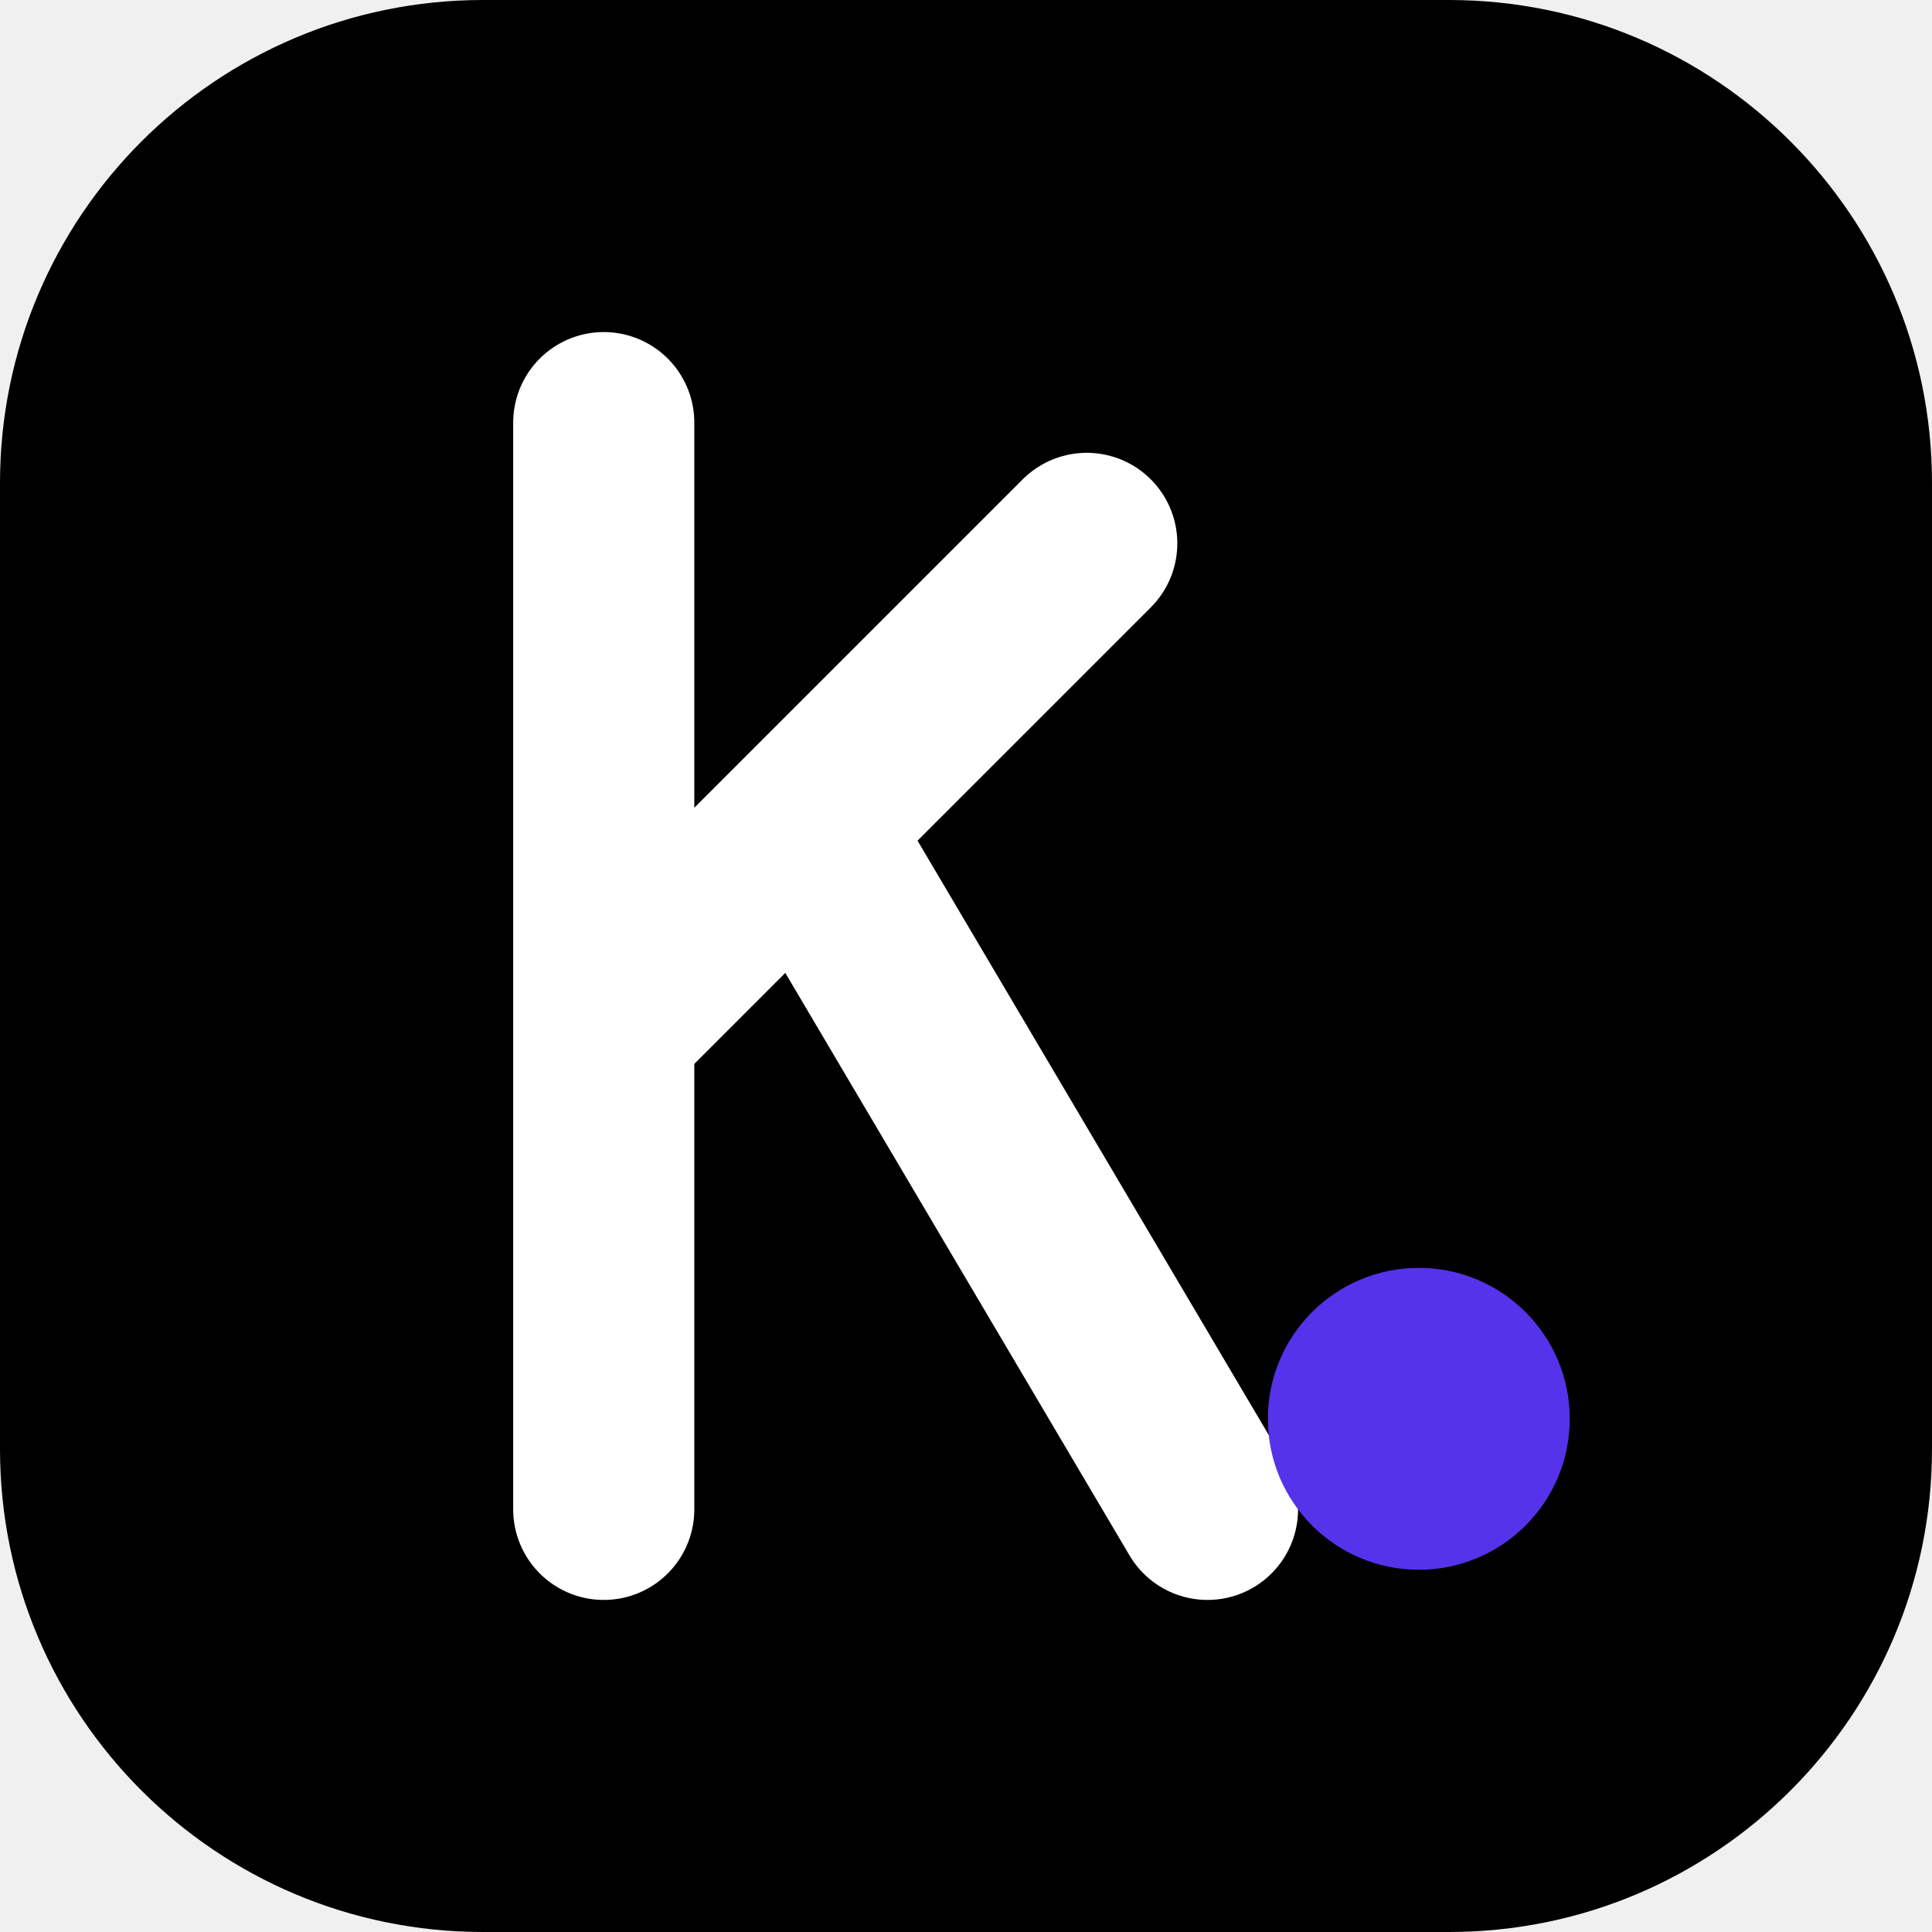
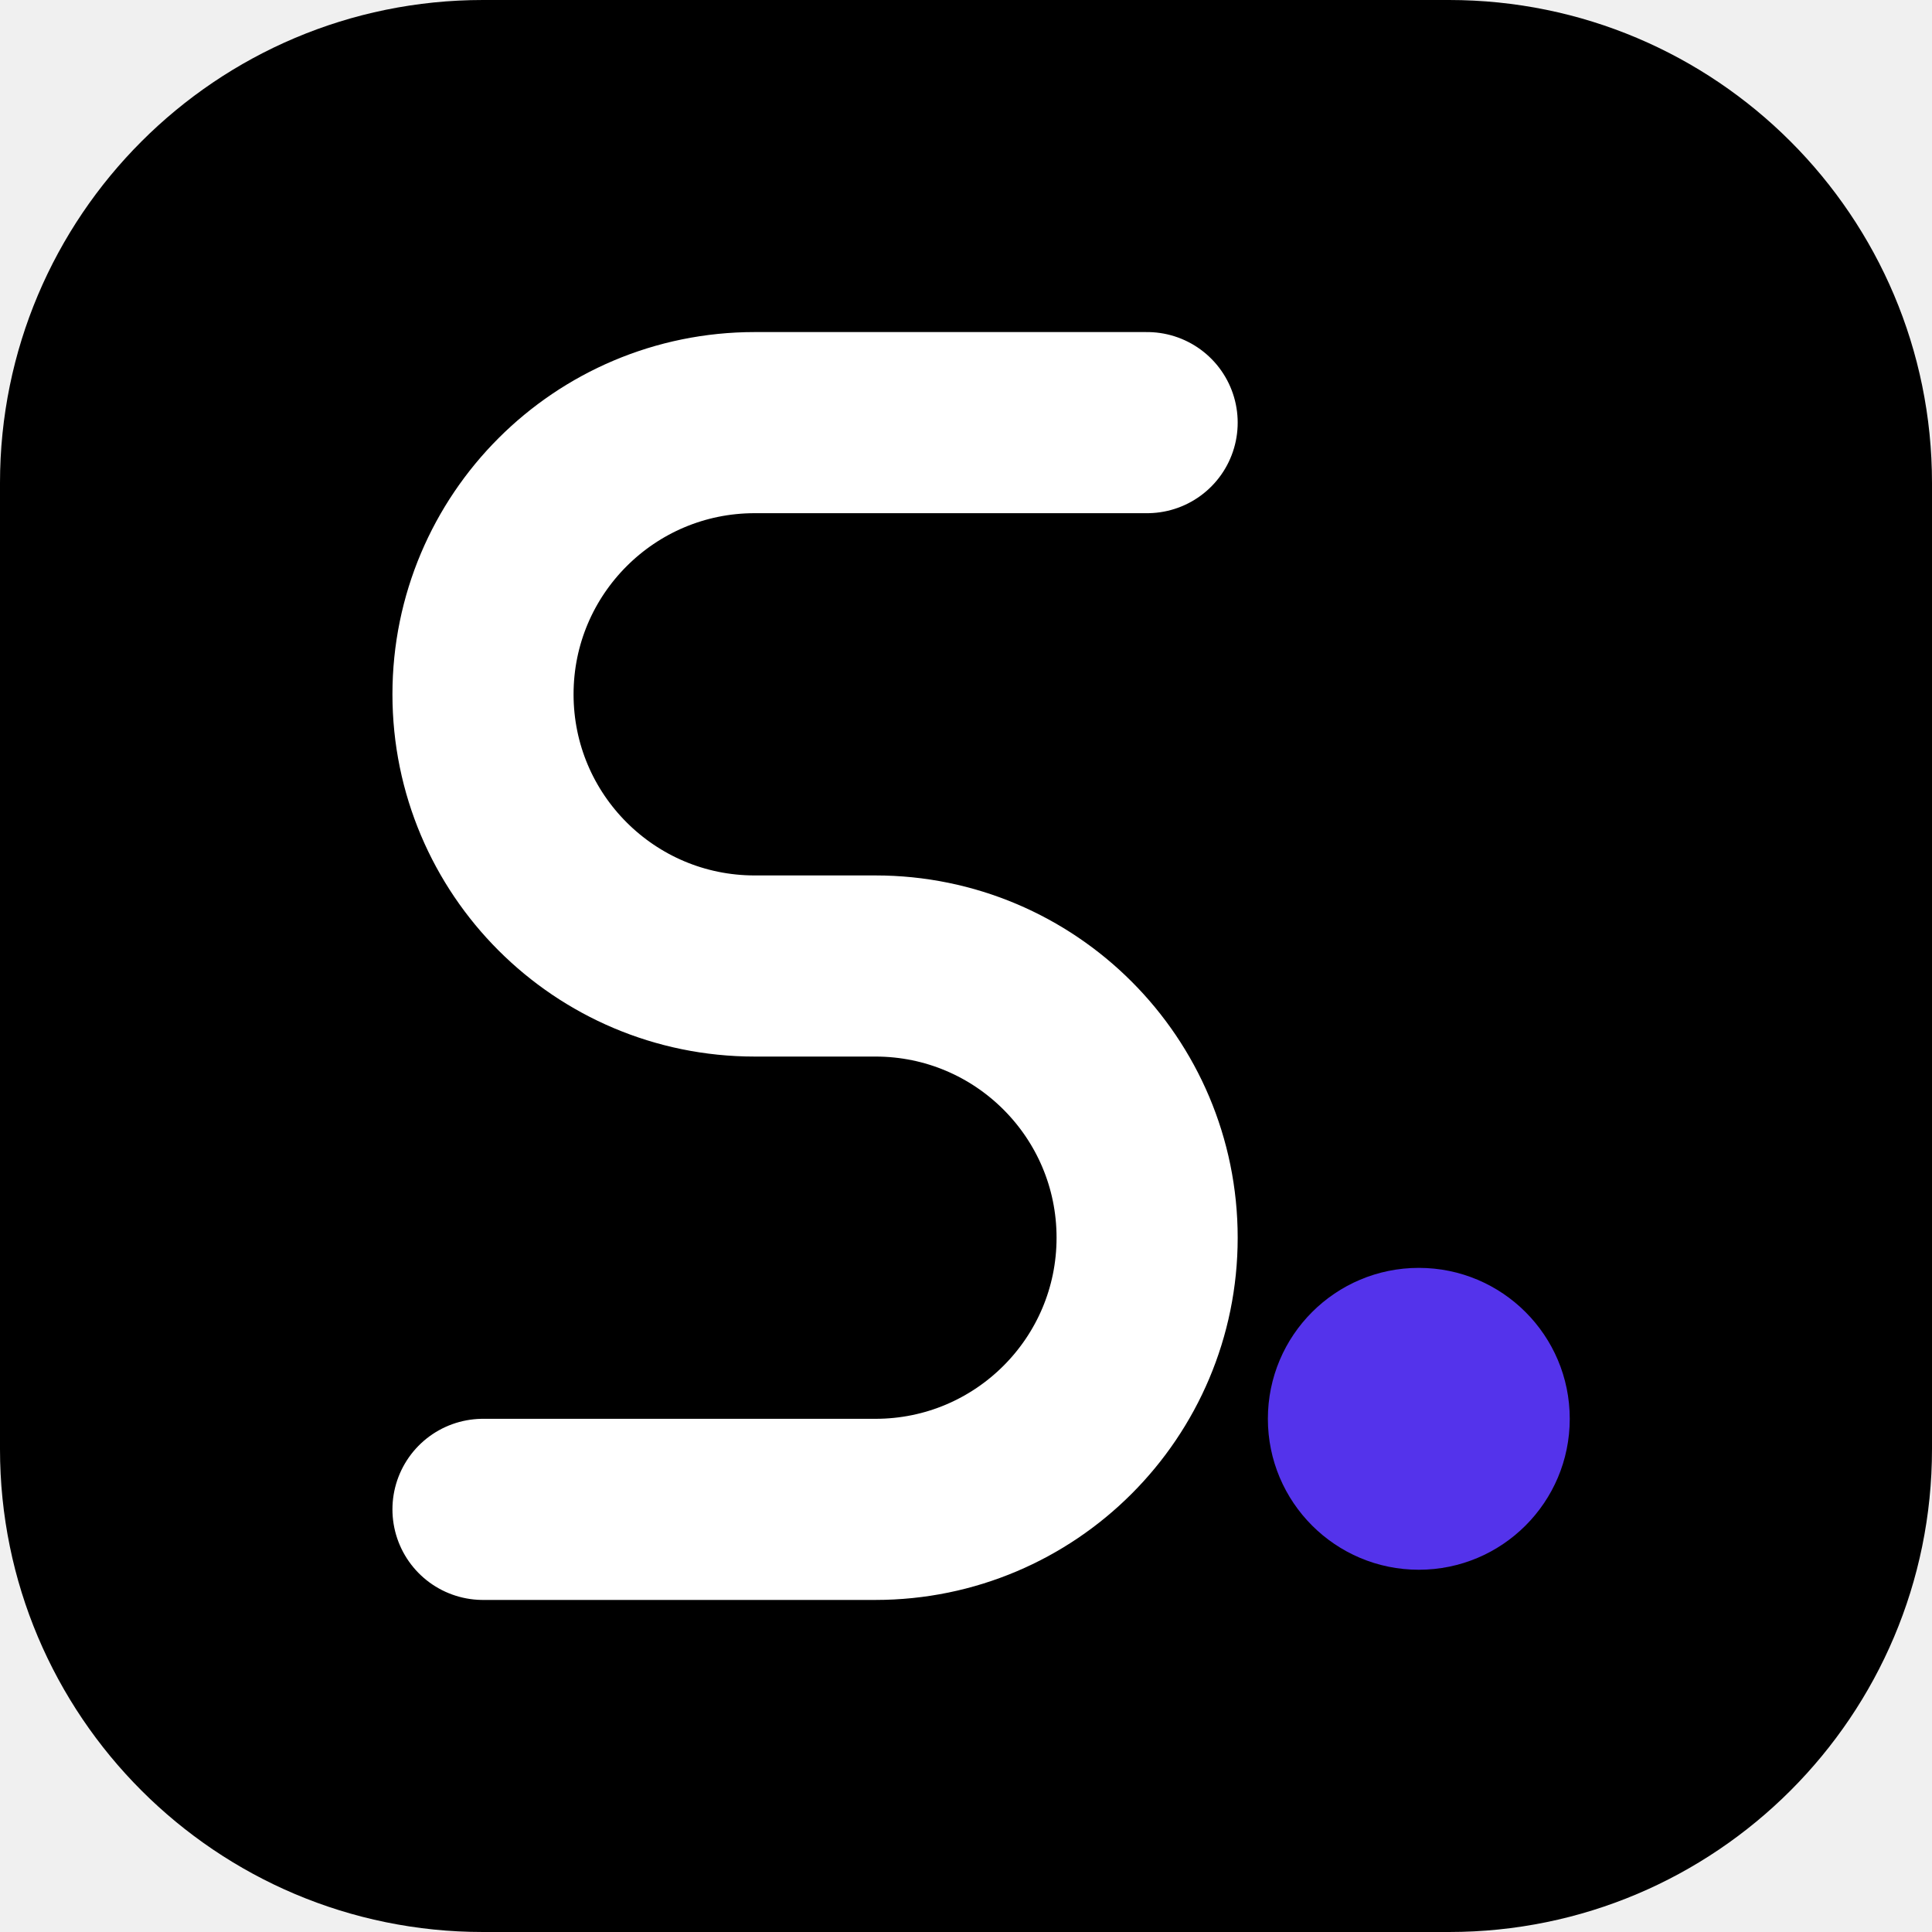
<svg xmlns="http://www.w3.org/2000/svg" viewBox="0 0 64 64">
  <rect width="64" height="64" rx="16" fill="#000" />
-   <path d="M20 14v36M20 34l16-16M27 28l13 22" stroke="#fff" stroke-width="6" stroke-linecap="round" stroke-linejoin="round" fill="none" />
+   <path d="M38 14H25a9 9 0 0 0 0 18h4a9 9 0 0 1 0 18H16" stroke="#fff" stroke-width="6" stroke-linecap="round" stroke-linejoin="round" fill="none" />
  <circle cx="47" cy="47" r="5" fill="#5433eb" />
</svg>
